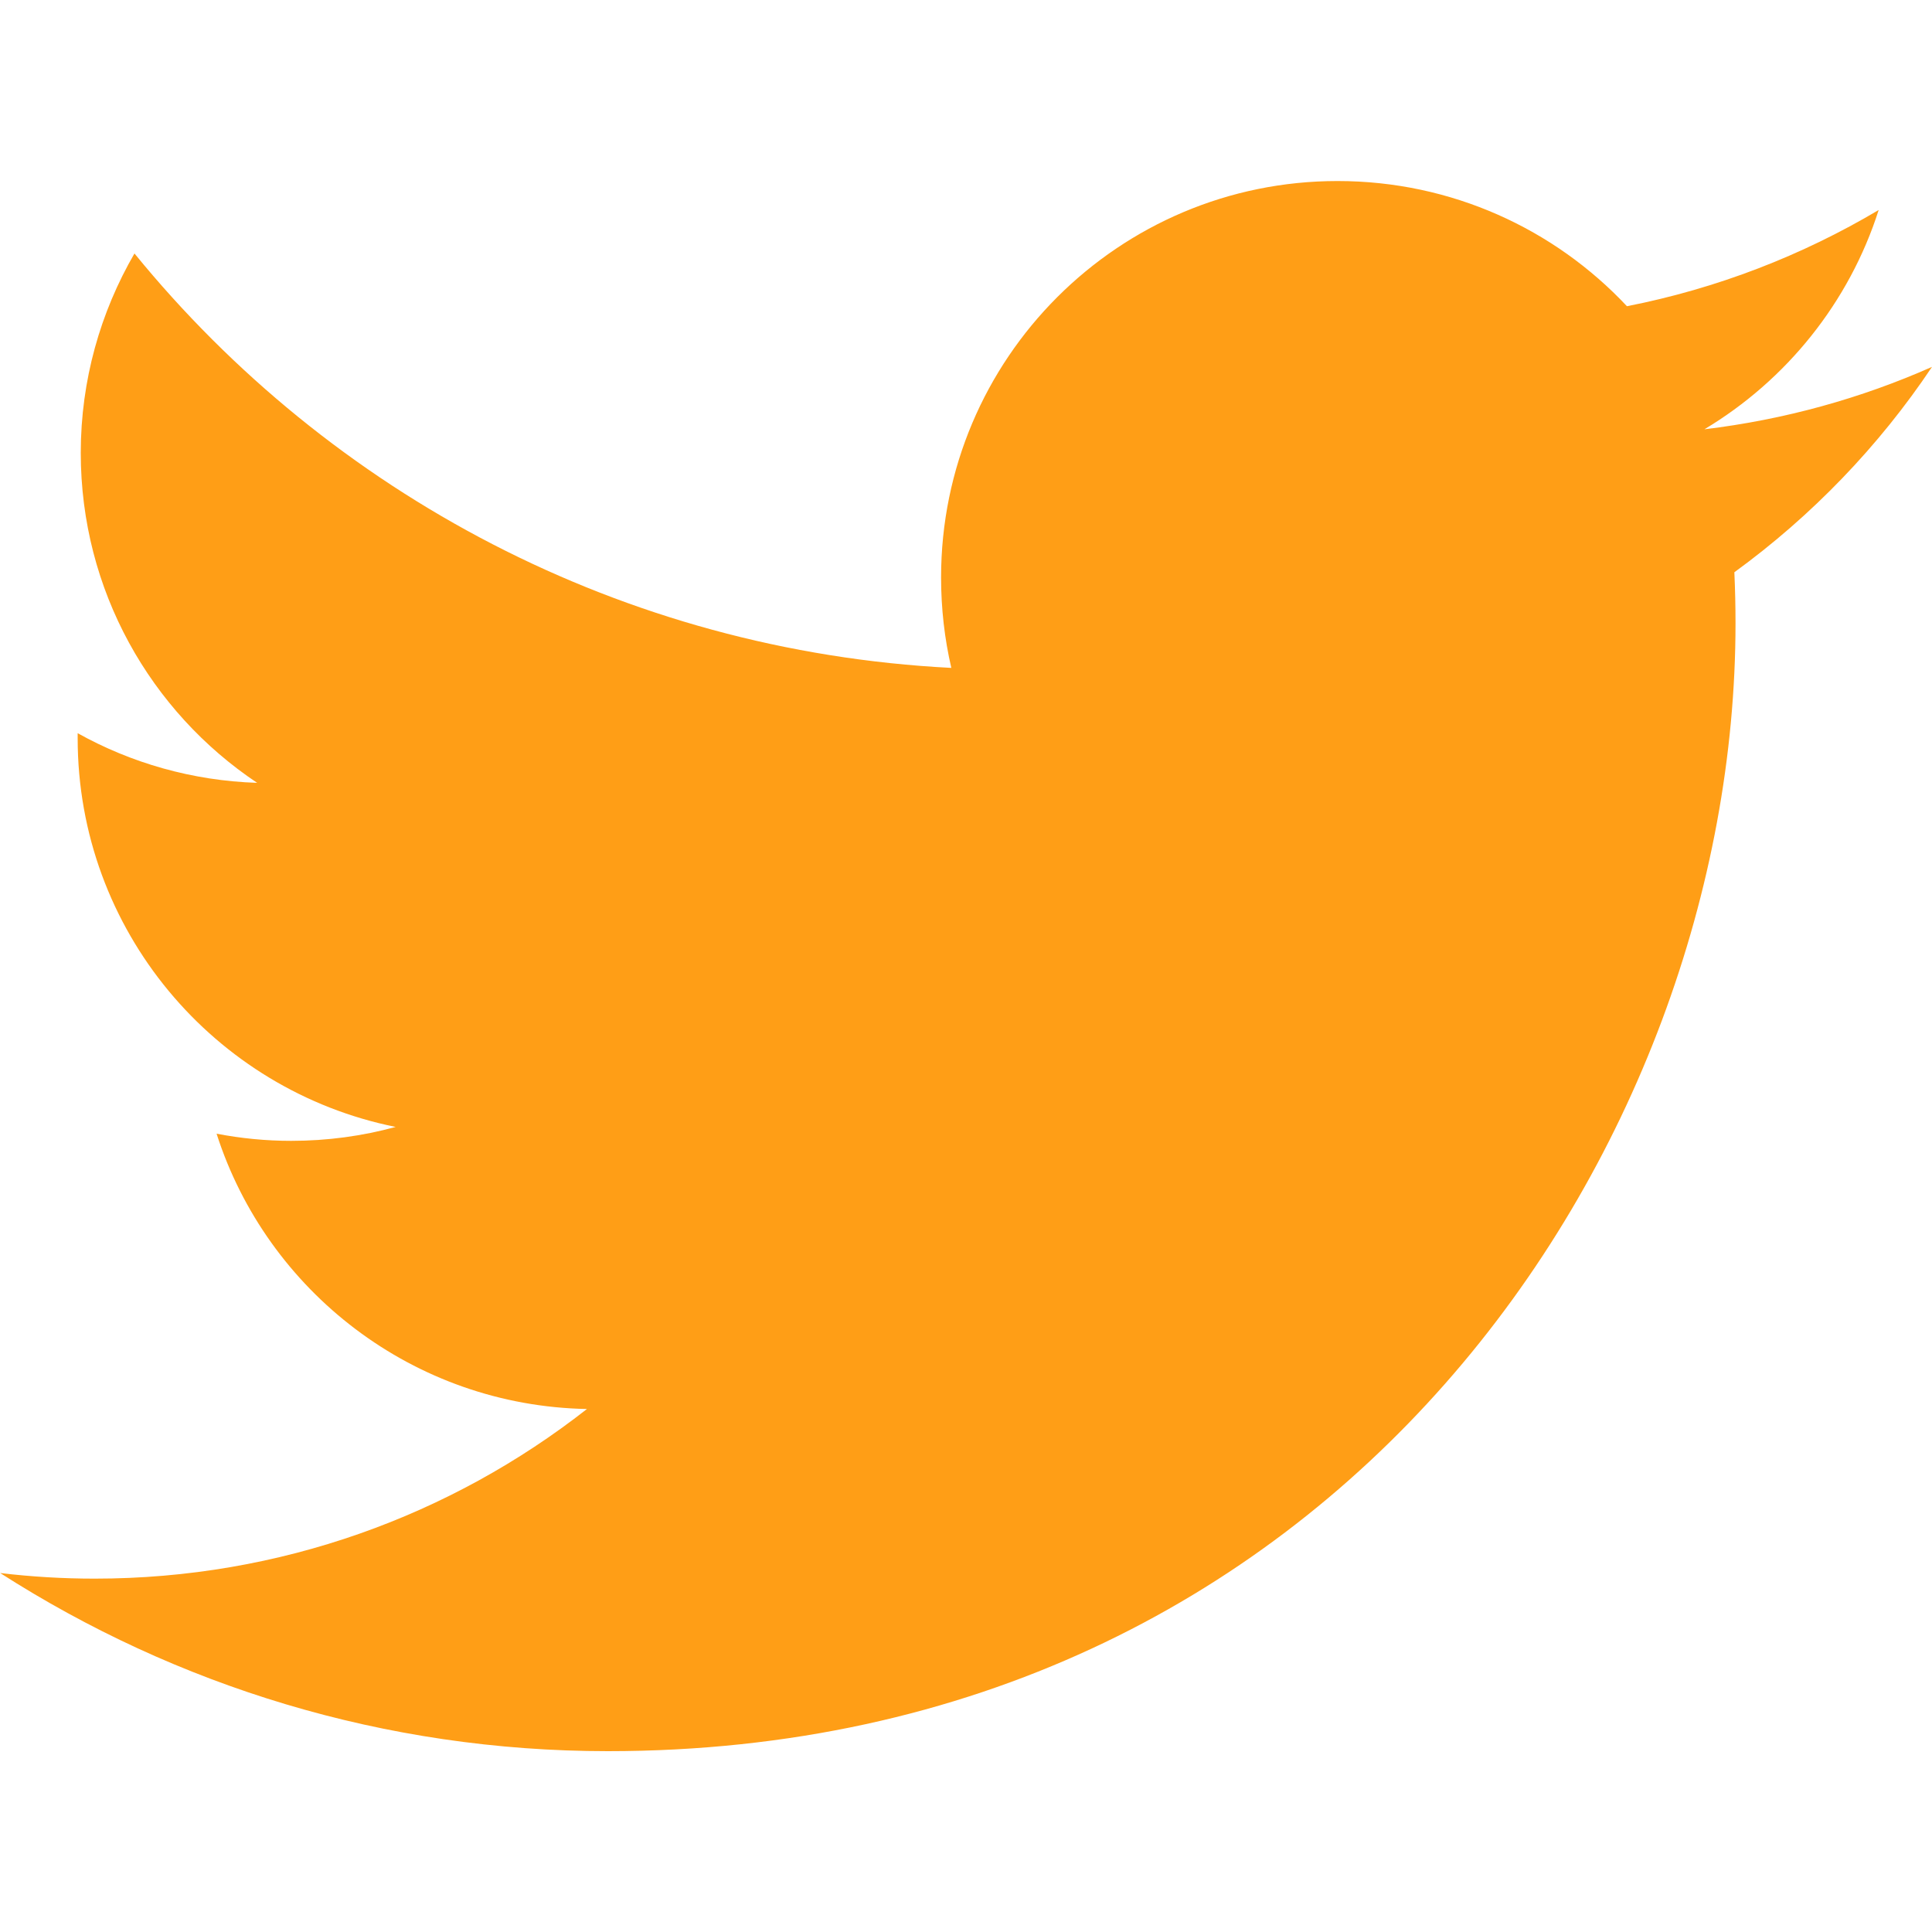
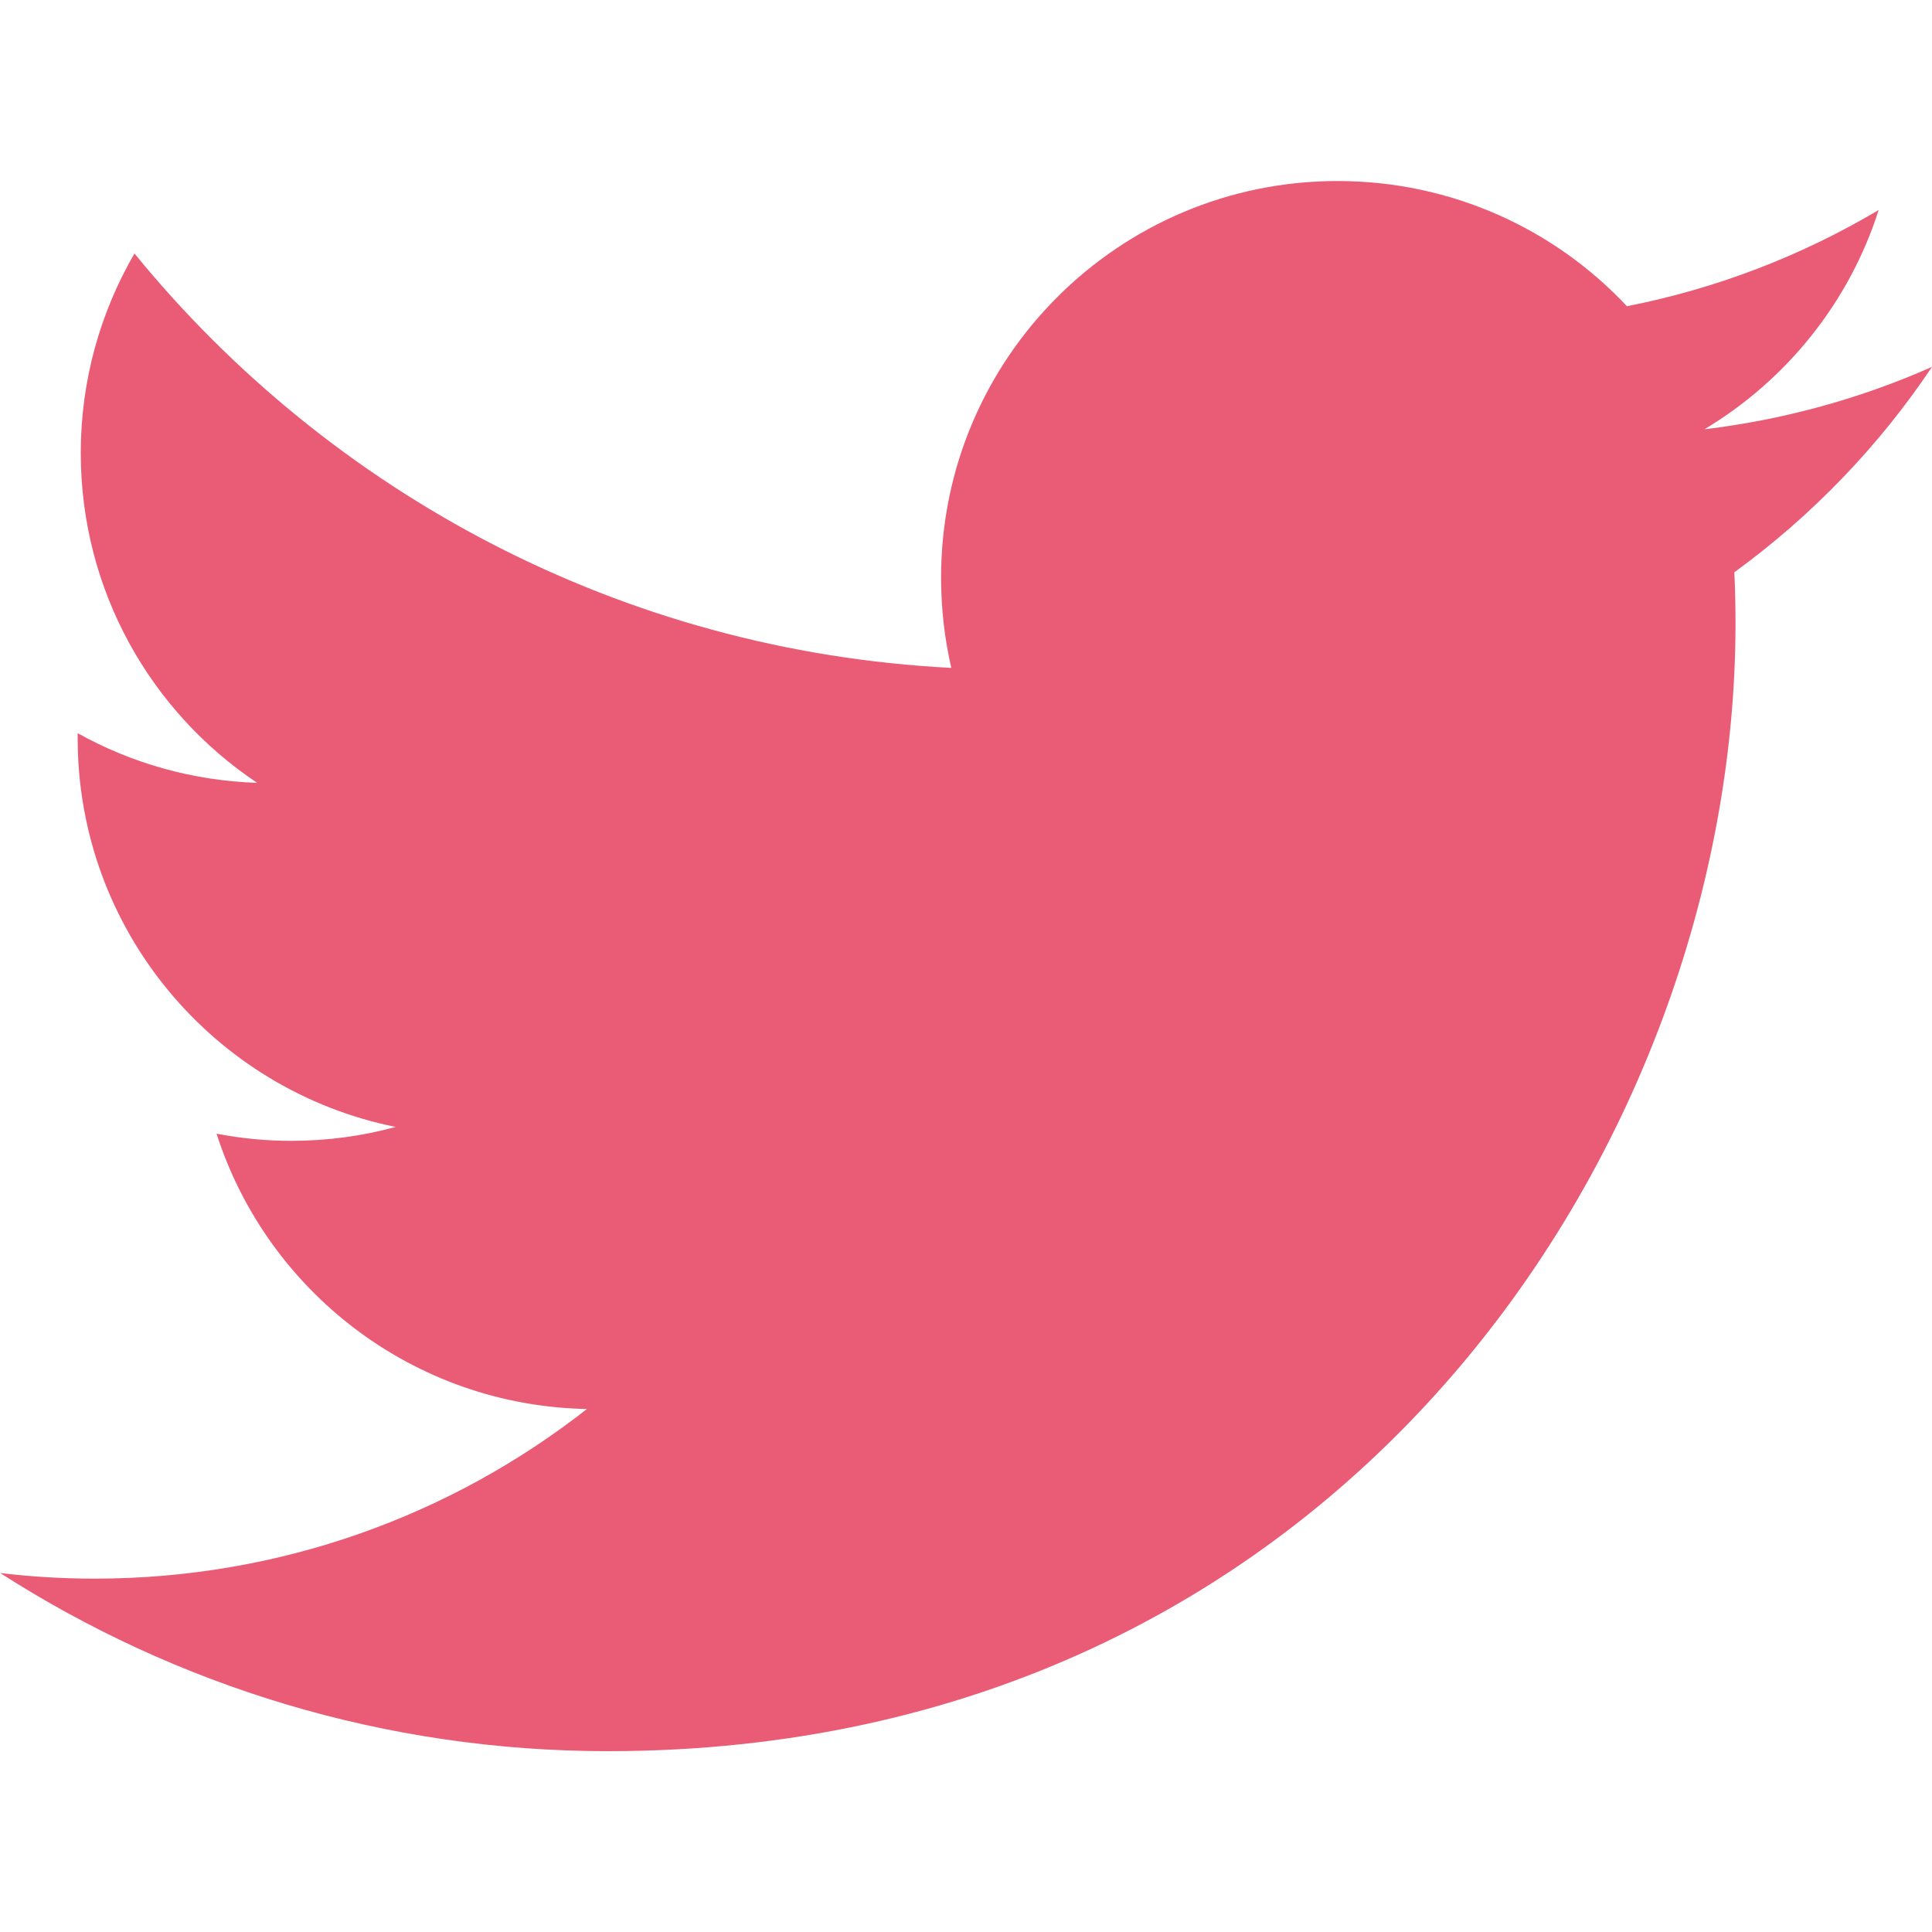
<svg xmlns="http://www.w3.org/2000/svg" version="1.1" id="Layer_1" x="0px" y="0px" viewBox="0 0 1000 1000" style="enable-background:new 0 0 1000 1000;" xml:space="preserve">
-   <path fill="#ff9e16" d="M1000,189.9c-36.8,16.3-76.3,27.3-117.8,32.3c42.4-25.4,74.9-65.6,90.2-113.5c-39.6,23.5-83.5,40.6-130.3,49.8  c-37.4-39.9-90.7-64.8-149.8-64.8c-113.3,0-205.2,91.9-205.2,205.2c0,16.1,1.8,31.7,5.3,46.8C322,337,170.8,255.3,69.6,131.2  C52,161.5,41.8,196.8,41.8,234.4c0,71.2,36.2,134,91.3,170.8c-33.6-1.1-65.3-10.3-92.9-25.7c0,0.9,0,1.7,0,2.6  c0,99.4,70.7,182.3,164.6,201.2c-17.2,4.7-35.3,7.2-54.1,7.2c-13.2,0-26.1-1.3-38.6-3.7c26.1,81.5,101.9,140.8,191.7,142.5  c-70.2,55-158.7,87.8-254.8,87.8c-16.6,0-32.9-1-48.9-2.9c90.8,58.2,198.6,92.2,314.5,92.2c377.4,0,583.7-312.6,583.7-583.7  c0-8.9-0.2-17.7-0.6-26.5C937.7,267.1,972.5,231,1000,189.9z" />
+   <path fill="#ea5c75" d="M1000,189.9c-36.8,16.3-76.3,27.3-117.8,32.3c42.4-25.4,74.9-65.6,90.2-113.5c-39.6,23.5-83.5,40.6-130.3,49.8  c-37.4-39.9-90.7-64.8-149.8-64.8c-113.3,0-205.2,91.9-205.2,205.2c0,16.1,1.8,31.7,5.3,46.8C322,337,170.8,255.3,69.6,131.2  C52,161.5,41.8,196.8,41.8,234.4c0,71.2,36.2,134,91.3,170.8c-33.6-1.1-65.3-10.3-92.9-25.7c0,0.9,0,1.7,0,2.6  c0,99.4,70.7,182.3,164.6,201.2c-17.2,4.7-35.3,7.2-54.1,7.2c-13.2,0-26.1-1.3-38.6-3.7c26.1,81.5,101.9,140.8,191.7,142.5  c-70.2,55-158.7,87.8-254.8,87.8c-16.6,0-32.9-1-48.9-2.9c90.8,58.2,198.6,92.2,314.5,92.2c377.4,0,583.7-312.6,583.7-583.7  c0-8.9-0.2-17.7-0.6-26.5C937.7,267.1,972.5,231,1000,189.9z" />
</svg>
